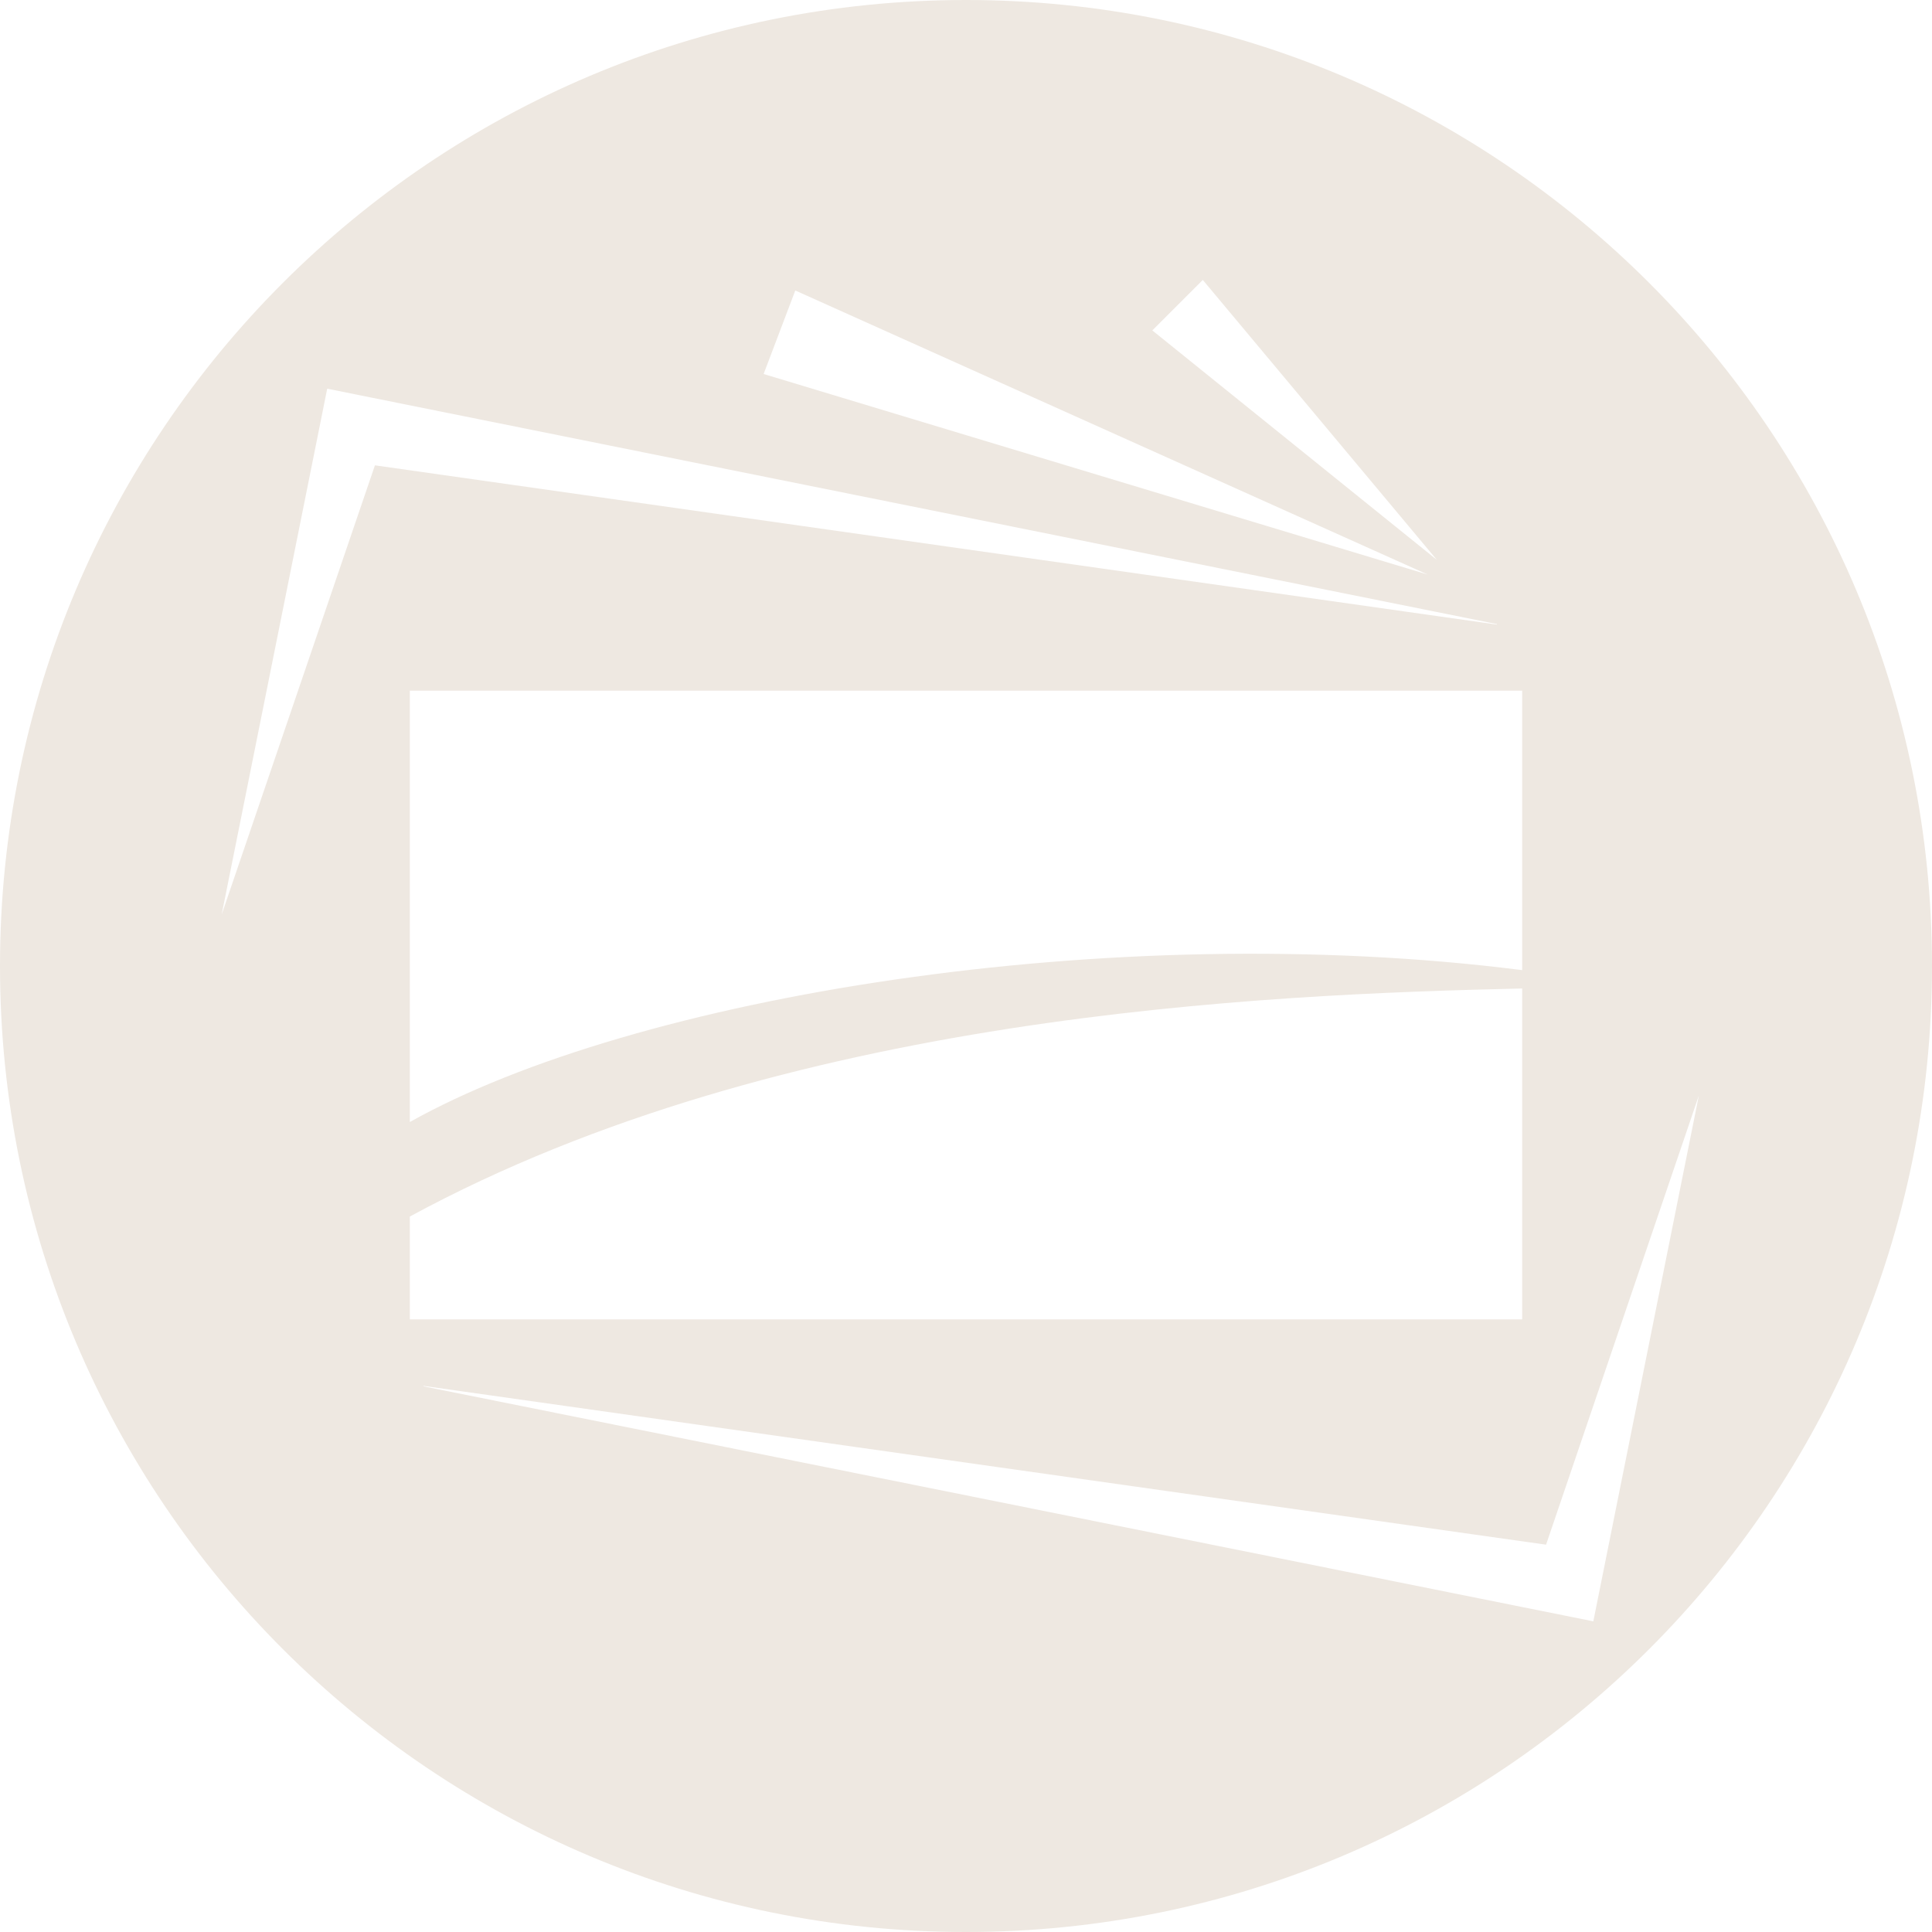
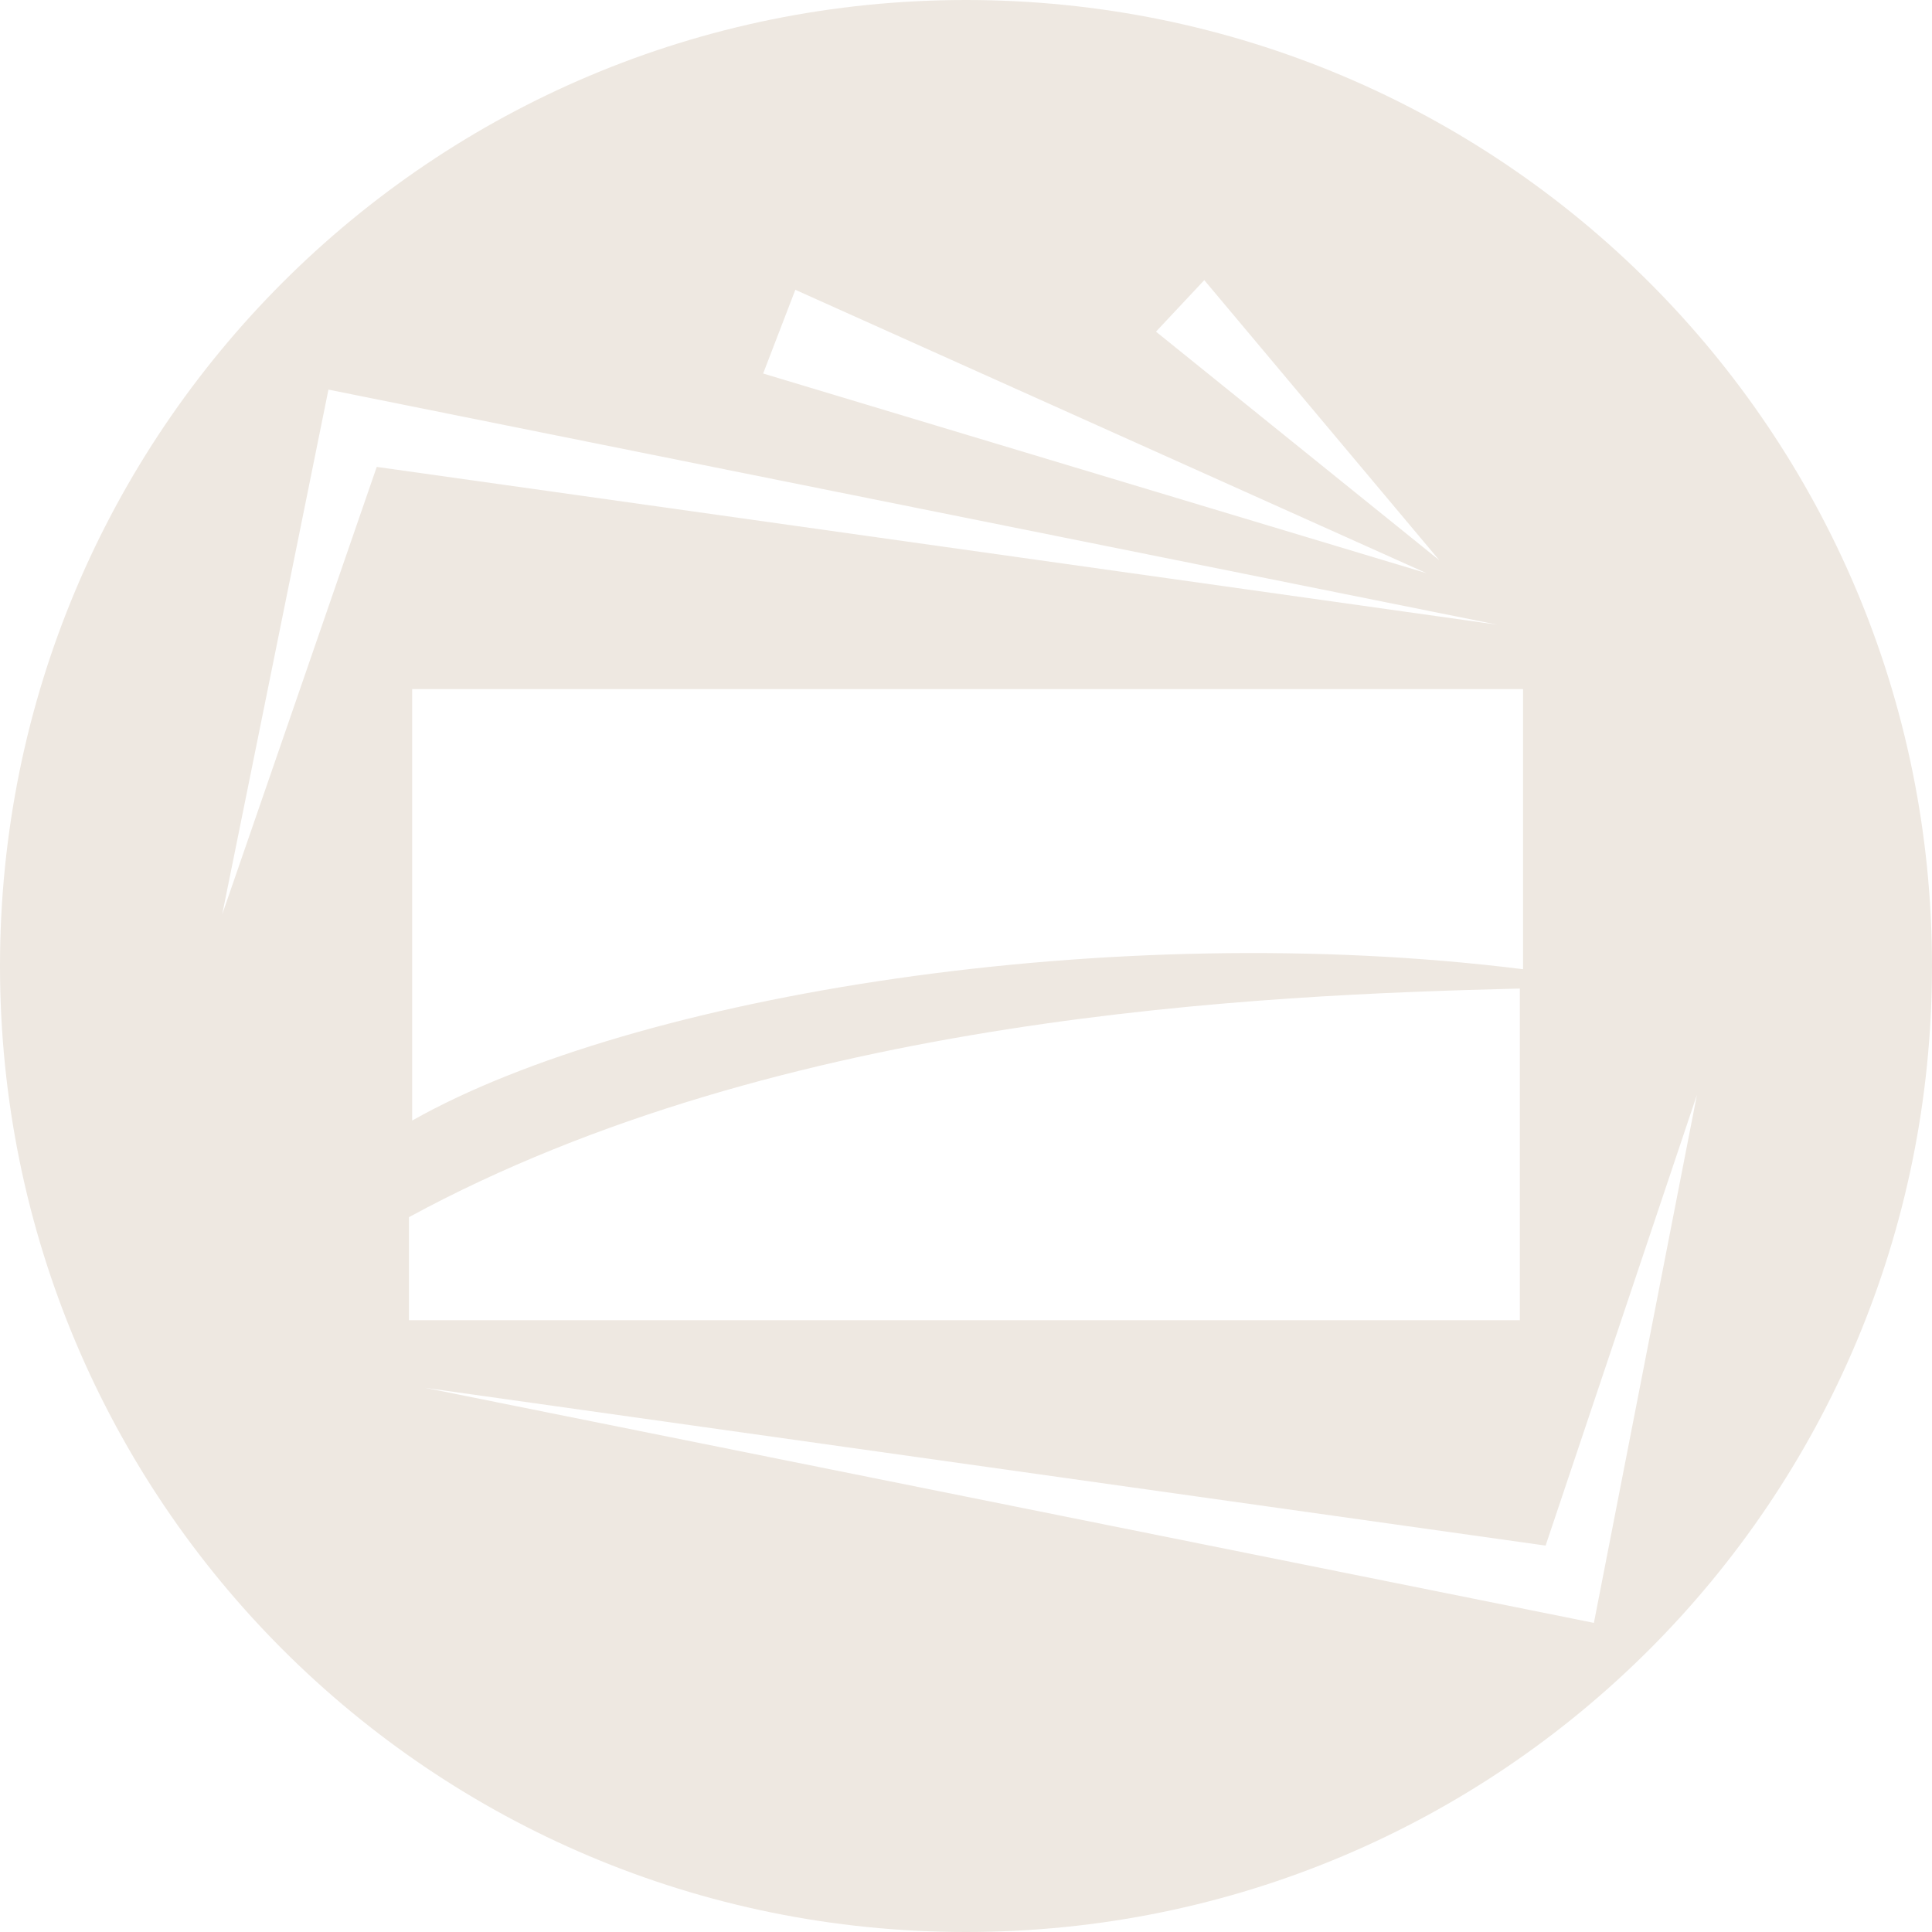
- <svg xmlns="http://www.w3.org/2000/svg" version="1.1" id="vip" x="0px" y="0px" viewBox="0 0 421 421" style="enable-background:new 0 0 421 421;" xml:space="preserve">
+ <svg xmlns="http://www.w3.org/2000/svg" version="1.1" id="vip" x="0px" y="0px" viewBox="0 0 60 60" style="enable-background:new 0 0 60 60;" xml:space="preserve">
  <style type="text/css">
- 	.st0{fill:#eee8e1;}
- 	.st0:hover{fill:#ffd314;}
+ 	.st0{fill:#EEE8E1;}
+ 	st0{ cursor: pointer; }
+ 	.st0:hover { fill: #ffd314 !important;}
</style>
-   <path id="vip_1_" class="st0" d="M210.5,0C94.2,0,0,94.2,0,210.5S94.2,421,210.5,421S421,326.8,421,210.5S326.8,0,210.5,0z   M262.1,61l51,61l-62-50L262.1,61z M173.3,63.3l137.8,61.9L166.4,81.5L173.3,63.3z M48.3,199.3l23-114.6L326.2,136v0.1L81.7,101.4  L48.3,199.3z M331.7,150.5v60.9C242,200,138,217.2,89.3,244.5v-94H331.7z M89.3,265.1c81.4-44.2,185.9-48.4,242.4-49.7v72.1H89.3  V265.1z M347.2,353.3L92.3,302.1V302l244.6,34.6l33.3-97.9L347.2,353.3z" />
+   <path id="vip_1_" class="st0" d="M30,0C13.4,0,0,13.4,0,30s13.4,30,30,30s30-13.4,30-30S46.6,0,30,0z M37.4,8.7l7.3,8.7l-8.8-7.1  L37.4,8.7z M24.7,9l19.6,8.8l-20.6-6.2L24.7,9z M6.9,28.4l3.3-16.3l36.3,7.3v0l-34.8-4.9L6.9,28.4z M47.3,21.4v8.7  c-12.8-1.6-27.6,0.8-34.5,4.7V21.4H47.3z M12.7,37.8c11.6-6.3,26.5-6.9,34.5-7.1V41H12.7V37.8z M49.5,50.4l-36.3-7.3v0L48,48l4.7-14  L49.5,50.4z" />
</svg>
